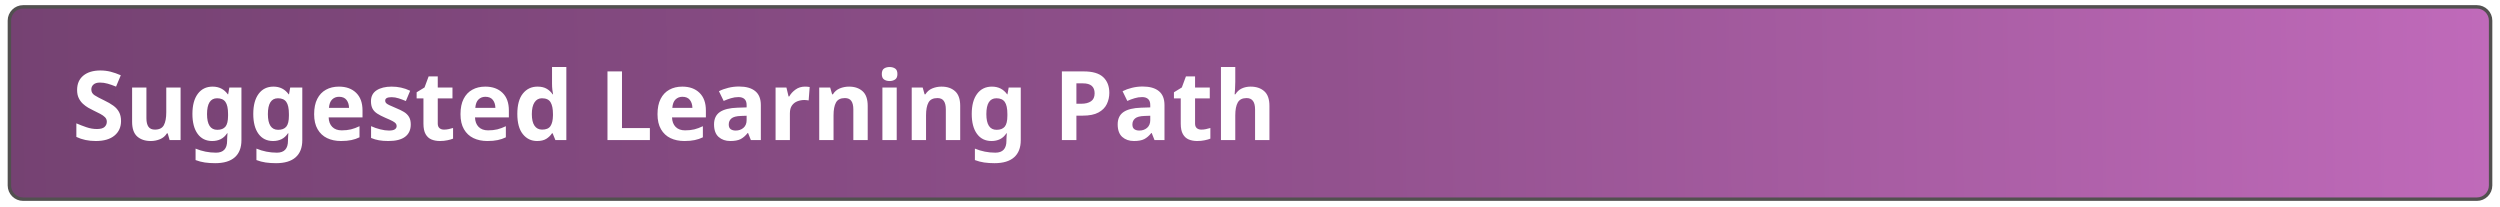
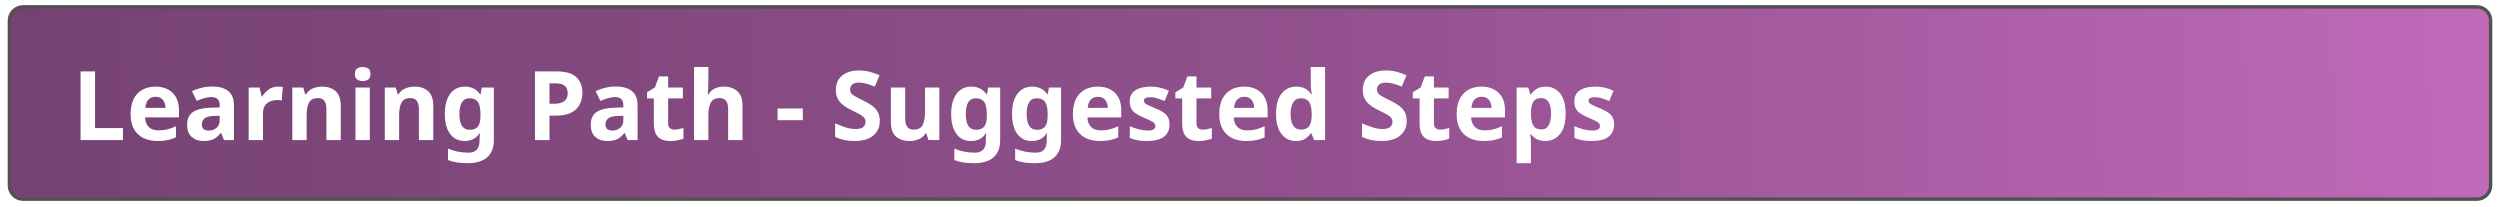
<svg xmlns="http://www.w3.org/2000/svg" viewBox="0 0 728 60">
  <defs>
    <linearGradient gradientUnits="userSpaceOnUse" x1="403.124" y1="25" x2="403.124" y2="125" id="gradient-0" gradientTransform="matrix(0.008298, 0.559998, -7.269405, 0.009668, 905.3304, -146.2551)">
      <stop offset="0" style="stop-color: rgb(192, 106, 186);" />
      <stop offset="0.465" style="stop-color: rgb(146, 81, 142);" />
      <stop offset="1" style="stop-color: rgb(117, 66, 114);" />
    </linearGradient>
  </defs>
  <g transform="matrix(1, 0, 0, 1, -0.000001, -49)">
    <rect y="51" width="722.526" height="56" rx="4" ry="4" style="stroke: rgb(82, 80, 80); fill: url(#gradient-0);" x="2.737" />
    <text style="fill: rgb(255, 255, 255); font-family: &quot;Segoe UI&quot;, sans-serif; font-size: 30.435px; font-weight: 700; line-height: 38.261px; white-space: pre;" transform="matrix(0.92, 0, 0, 0.92, -129.4666, 5.431248)">
-       <tspan x="163.489" y="91.695">Suggested Learning Path</tspan>
-       <tspan x="163.489" dy="1em">​</tspan>
+       <tspan x="163.489" y="91.695">Learning Path - Suggested Steps</tspan>
      <tspan x="163.489" dy="1em">​</tspan>
    </text>
  </g>
  <linearGradient id="SVGID_1_" gradientUnits="userSpaceOnUse" x1="38.7" y1="62.5" x2="38.7" y2="122.903" gradientTransform="matrix(0.4, 0, 0, 0.4, 13.2434, 61.1607)">
    <stop offset="0" style="stop-color:#DE4A01" />
    <stop offset="1" style="stop-color:#E15900" />
  </linearGradient>
  <linearGradient id="SVGID_2_" gradientUnits="userSpaceOnUse" x1="156.25" y1="118.652" x2="156.25" y2="68.182" gradientTransform="matrix(0.4, 0, 0, 0.4, 13.2434, 61.1607)">
    <stop offset="0" style="stop-color:#F08B09" />
    <stop offset="1" style="stop-color:#EB770A" />
  </linearGradient>
  <linearGradient id="SVGID_3_" gradientUnits="userSpaceOnUse" x1="149.4" y1="199.4" x2="149.4" y2="125" gradientTransform="matrix(0.4, 0, 0, 0.4, 13.2434, 61.1607)">
    <stop offset="0" style="stop-color:#D73A00" />
    <stop offset="1" style="stop-color:#CD2901" />
  </linearGradient>
  <linearGradient id="SVGID_4_" gradientUnits="userSpaceOnUse" x1="31.25" y1="183.403" x2="31.25" y2="128.591" gradientTransform="matrix(0.4, 0, 0, 0.4, 13.2434, 61.1607)">
    <stop offset="0" style="stop-color:#BE3106" />
    <stop offset="1" style="stop-color:#AD3007" />
  </linearGradient>
  <linearGradient id="SVGID_6_" gradientUnits="userSpaceOnUse" x1="31.25" y1="249.9" x2="31.25" y2="187.4" gradientTransform="matrix(0.4, 0, 0, 0.4, 13.2434, 61.1607)">
    <stop offset="0" style="stop-color:#6F3C6D" />
    <stop offset="1" style="stop-color:#663764" />
  </linearGradient>
</svg>
